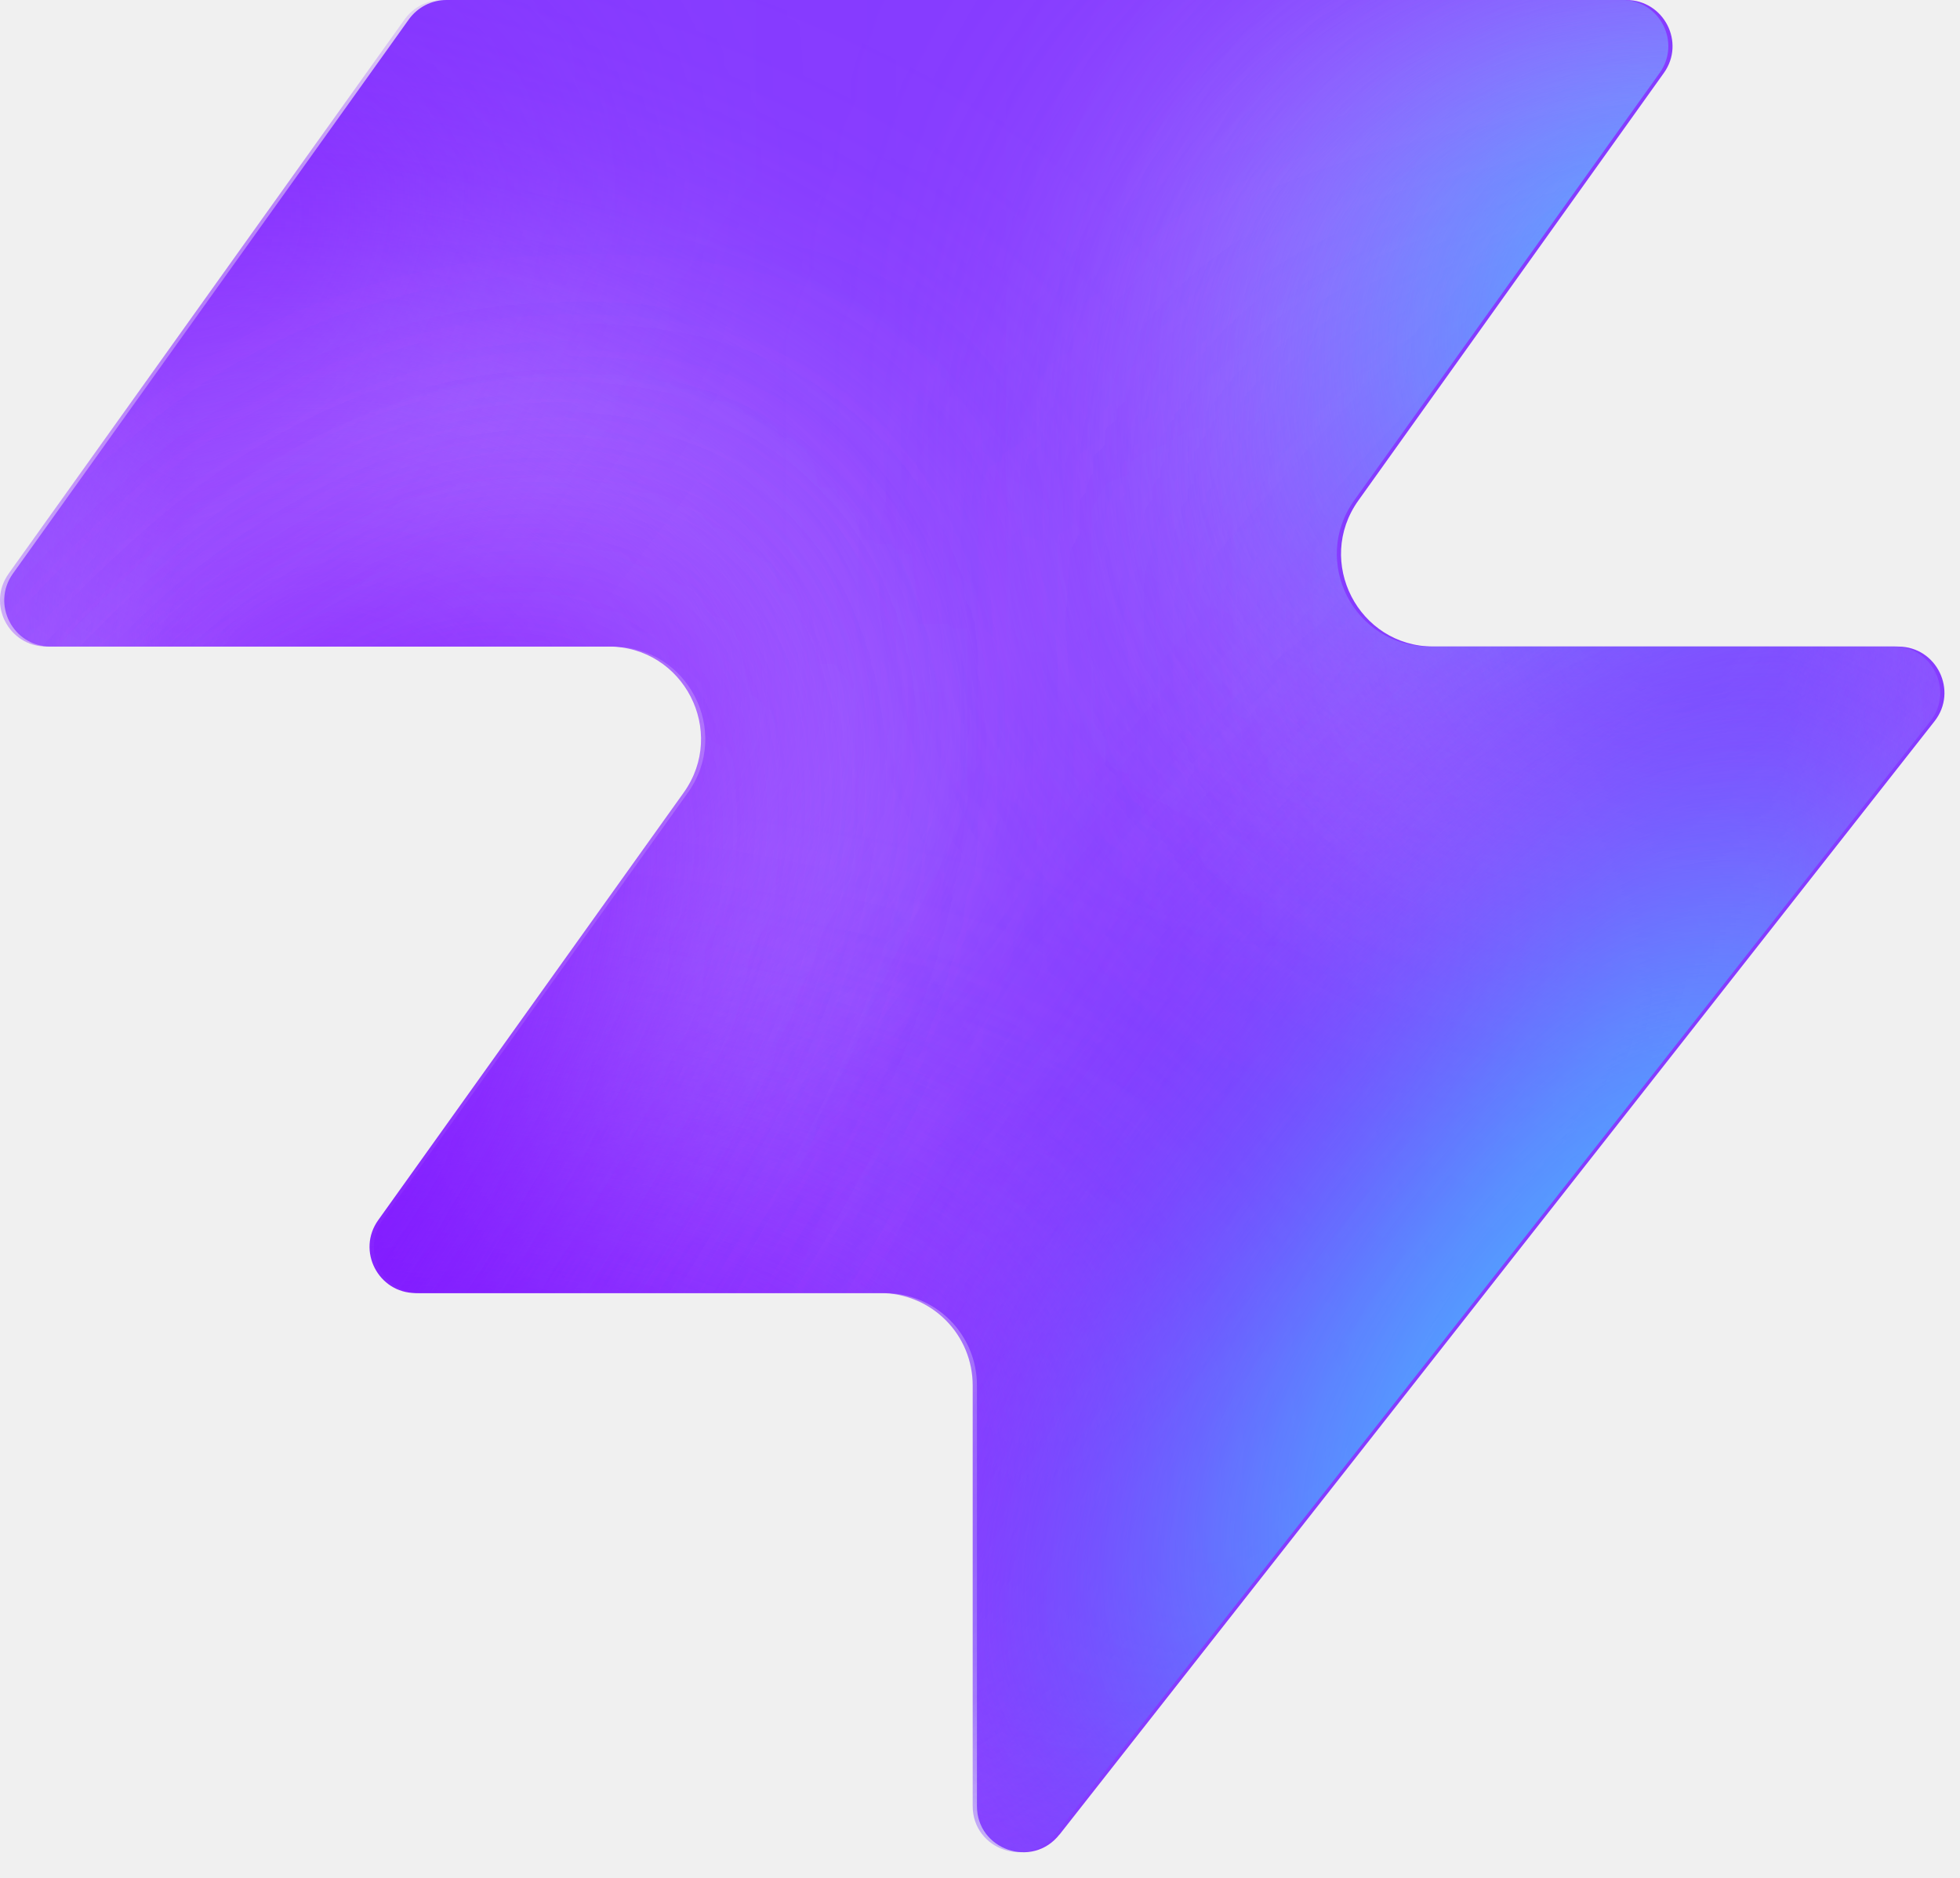
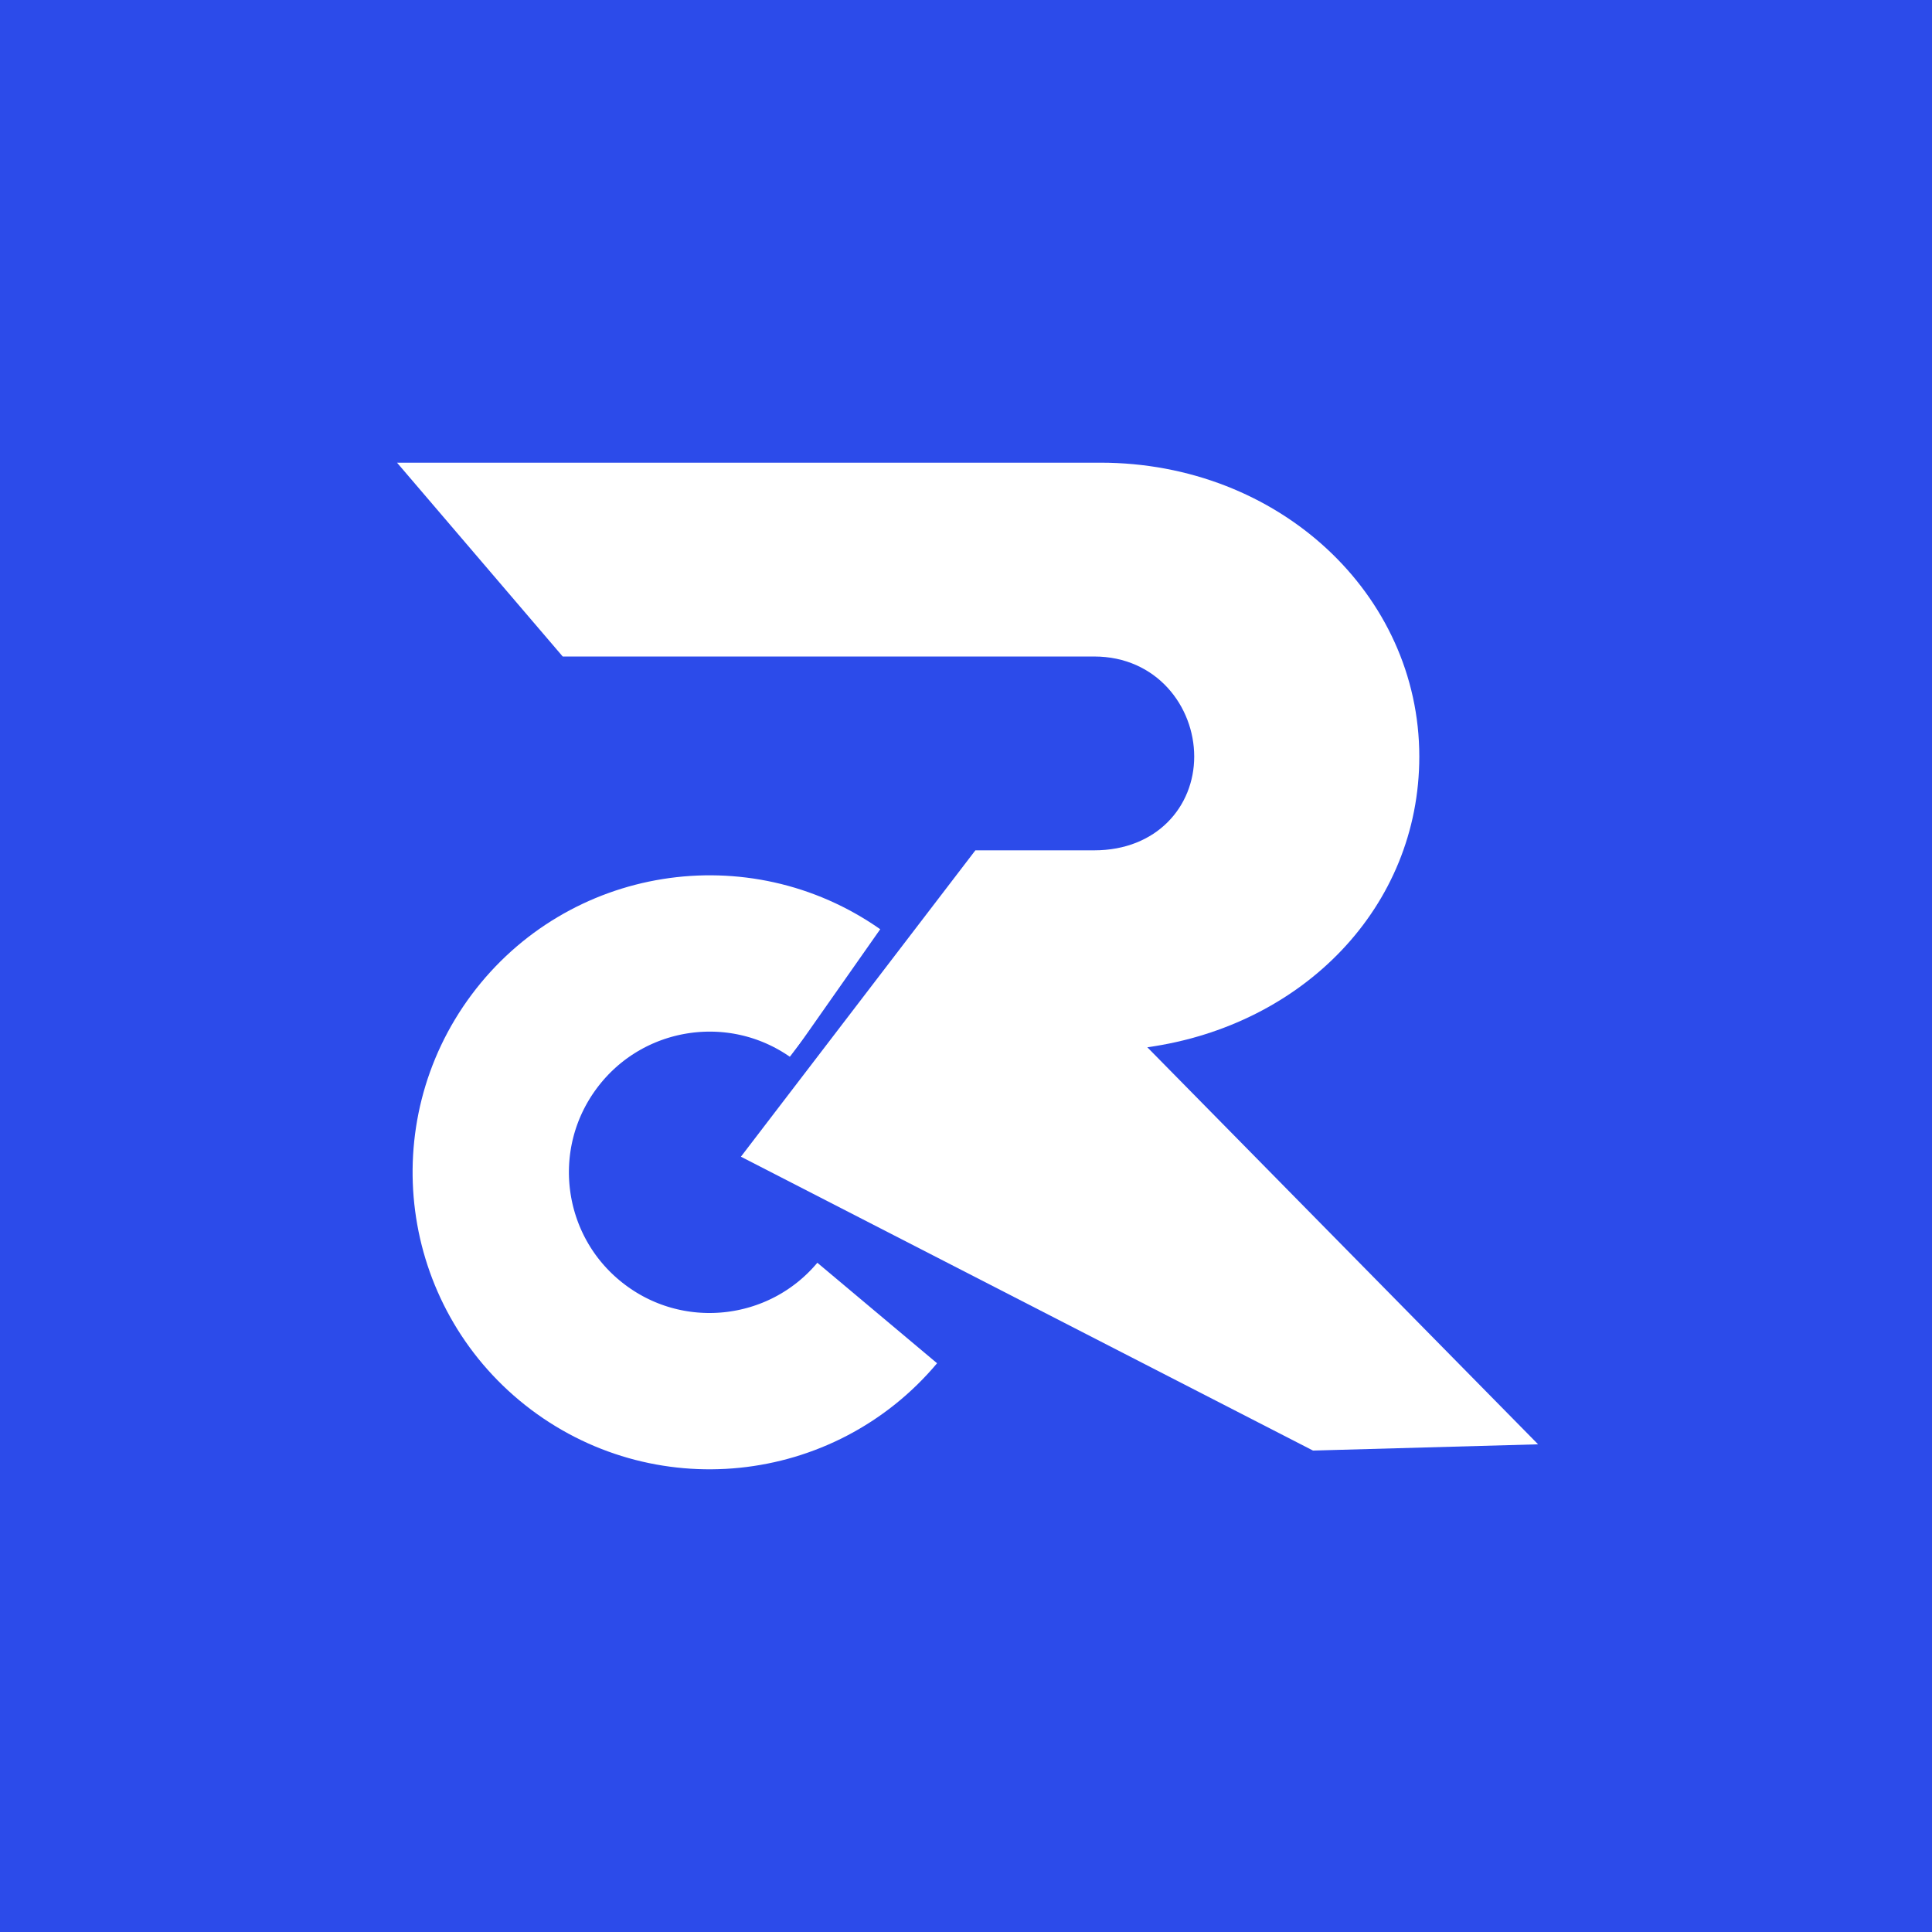
- <svg xmlns="http://www.w3.org/2000/svg" width="48" height="46" fill="none" viewBox="0 0 48 46">
-   <path fill="#863bff" d="M25.946 44.938c-.664.845-2.021.375-2.021-.698V33.937a2.26 2.26 0 0 0-2.262-2.262H10.287c-.92 0-1.456-1.04-.92-1.788l7.48-10.471c1.07-1.497 0-3.578-1.842-3.578H1.237c-.92 0-1.456-1.04-.92-1.788L10.013.474c.214-.297.556-.474.92-.474h28.894c.92 0 1.456 1.04.92 1.788l-7.48 10.471c-1.07 1.498 0 3.579 1.842 3.579h11.377c.943 0 1.473 1.088.89 1.83L25.947 44.94z" style="fill:#863bff;fill:color(display-p3 .525 .23 1);fill-opacity:1" />
-   <mask id="a" width="48" height="46" x="0" y="0" maskUnits="userSpaceOnUse" style="mask-type:alpha">
-     <path fill="#000" d="M25.842 44.938c-.664.844-2.021.375-2.021-.698V33.937a2.26 2.26 0 0 0-2.262-2.262H10.183c-.92 0-1.456-1.04-.92-1.788l7.48-10.471c1.07-1.498 0-3.579-1.842-3.579H1.133c-.92 0-1.456-1.04-.92-1.787L9.91.473c.214-.297.556-.474.92-.474h28.894c.92 0 1.456 1.04.92 1.788l-7.48 10.471c-1.07 1.498 0 3.578 1.842 3.578h11.377c.943 0 1.473 1.088.89 1.832L25.843 44.94z" style="fill:#000;fill-opacity:1" />
-   </mask>
-   <g mask="url(#a)">
-     <g filter="url(#b)">
-       <ellipse cx="5.508" cy="14.704" fill="#ede6ff" rx="5.508" ry="14.704" style="fill:#ede6ff;fill:color(display-p3 .927 .903 1);fill-opacity:1" transform="matrix(.00324 1 1 -.00324 -4.47 31.516)" />
-     </g>
-     <g filter="url(#c)">
-       <ellipse cx="10.399" cy="29.851" fill="#ede6ff" rx="10.399" ry="29.851" style="fill:#ede6ff;fill:color(display-p3 .927 .903 1);fill-opacity:1" transform="matrix(.00324 1 1 -.00324 -39.328 7.883)" />
-     </g>
-     <g filter="url(#d)">
-       <ellipse cx="5.508" cy="30.487" fill="#7e14ff" rx="5.508" ry="30.487" style="fill:#7e14ff;fill:color(display-p3 .492 .077 1);fill-opacity:1" transform="rotate(89.814 -25.913 -14.639)scale(1 -1)" />
-     </g>
-     <g filter="url(#e)">
-       <ellipse cx="5.508" cy="30.599" fill="#7e14ff" rx="5.508" ry="30.599" style="fill:#7e14ff;fill:color(display-p3 .492 .077 1);fill-opacity:1" transform="rotate(89.814 -32.644 -3.334)scale(1 -1)" />
-     </g>
-     <g filter="url(#f)">
-       <ellipse cx="5.508" cy="30.599" fill="#7e14ff" rx="5.508" ry="30.599" style="fill:#7e14ff;fill:color(display-p3 .492 .077 1);fill-opacity:1" transform="matrix(.00324 1 1 -.00324 -34.34 30.47)" />
-     </g>
-     <g filter="url(#g)">
-       <ellipse cx="14.072" cy="22.078" fill="#ede6ff" rx="14.072" ry="22.078" style="fill:#ede6ff;fill:color(display-p3 .927 .903 1);fill-opacity:1" transform="rotate(93.35 24.506 48.493)scale(-1 1)" />
-     </g>
-     <g filter="url(#h)">
-       <ellipse cx="3.47" cy="21.501" fill="#7e14ff" rx="3.47" ry="21.501" style="fill:#7e14ff;fill:color(display-p3 .492 .077 1);fill-opacity:1" transform="rotate(89.009 28.708 47.59)scale(-1 1)" />
-     </g>
-     <g filter="url(#i)">
-       <ellipse cx="3.47" cy="21.501" fill="#7e14ff" rx="3.47" ry="21.501" style="fill:#7e14ff;fill:color(display-p3 .492 .077 1);fill-opacity:1" transform="rotate(89.009 28.708 47.59)scale(-1 1)" />
-     </g>
-     <g filter="url(#j)">
-       <ellipse cx=".387" cy="8.972" fill="#7e14ff" rx="4.407" ry="29.108" style="fill:#7e14ff;fill:color(display-p3 .492 .077 1);fill-opacity:1" transform="rotate(39.51 .387 8.972)" />
-     </g>
-     <g filter="url(#k)">
-       <ellipse cx="47.523" cy="-6.092" fill="#7e14ff" rx="4.407" ry="29.108" style="fill:#7e14ff;fill:color(display-p3 .492 .077 1);fill-opacity:1" transform="rotate(37.892 47.523 -6.092)" />
-     </g>
-     <g filter="url(#l)">
-       <ellipse cx="41.412" cy="6.333" fill="#47bfff" rx="5.971" ry="9.665" style="fill:#47bfff;fill:color(display-p3 .28 .748 1);fill-opacity:1" transform="rotate(37.892 41.412 6.333)" />
-     </g>
-     <g filter="url(#m)">
-       <ellipse cx="-1.879" cy="38.332" fill="#7e14ff" rx="4.407" ry="29.108" style="fill:#7e14ff;fill:color(display-p3 .492 .077 1);fill-opacity:1" transform="rotate(37.892 -1.88 38.332)" />
-     </g>
-     <g filter="url(#n)">
-       <ellipse cx="-1.879" cy="38.332" fill="#7e14ff" rx="4.407" ry="29.108" style="fill:#7e14ff;fill:color(display-p3 .492 .077 1);fill-opacity:1" transform="rotate(37.892 -1.88 38.332)" />
-     </g>
-     <g filter="url(#o)">
-       <ellipse cx="35.651" cy="29.907" fill="#7e14ff" rx="4.407" ry="29.108" style="fill:#7e14ff;fill:color(display-p3 .492 .077 1);fill-opacity:1" transform="rotate(37.892 35.651 29.907)" />
-     </g>
-     <g filter="url(#p)">
-       <ellipse cx="38.418" cy="32.4" fill="#47bfff" rx="5.971" ry="15.297" style="fill:#47bfff;fill:color(display-p3 .28 .748 1);fill-opacity:1" transform="rotate(37.892 38.418 32.4)" />
-     </g>
+ <svg xmlns="http://www.w3.org/2000/svg" viewBox="0 0 618 618" width="1024" height="1024">
+   <rect width="618" height="618" fill="#2C4BEA" />
+   <g transform="translate(-28,-10)">
+     <path d="M295.2,327.7 A70,70 0 1 0 308.6,430" fill="none" stroke="#FFFFFF" stroke-width="50" />
+     <path d="M155,158 H380 C437,158 482,200 482,252 C482,300 445,338 395,345 L520,472 L448,474 L265,380 L340,282 H378 C398,282 410,268 410,252 C410,236 398,220 378,220 H208 Z" fill="#FFFFFF" stroke="#2C4BEA" stroke-width="14" stroke-linejoin="miter" paint-order="stroke" />
  </g>
-   <defs>
-     <filter id="b" width="60.045" height="41.654" x="-19.77" y="16.149" color-interpolation-filters="sRGB" filterUnits="userSpaceOnUse">
-       <feFlood flood-opacity="0" result="BackgroundImageFix" />
-       <feBlend in="SourceGraphic" in2="BackgroundImageFix" result="shape" />
-       <feGaussianBlur result="effect1_foregroundBlur_2002_17158" stdDeviation="7.659" />
-     </filter>
-     <filter id="c" width="90.34" height="51.437" x="-54.613" y="-7.533" color-interpolation-filters="sRGB" filterUnits="userSpaceOnUse">
-       <feFlood flood-opacity="0" result="BackgroundImageFix" />
-       <feBlend in="SourceGraphic" in2="BackgroundImageFix" result="shape" />
-       <feGaussianBlur result="effect1_foregroundBlur_2002_17158" stdDeviation="7.659" />
-     </filter>
-     <filter id="d" width="79.355" height="29.4" x="-49.64" y="2.03" color-interpolation-filters="sRGB" filterUnits="userSpaceOnUse">
-       <feFlood flood-opacity="0" result="BackgroundImageFix" />
-       <feBlend in="SourceGraphic" in2="BackgroundImageFix" result="shape" />
-       <feGaussianBlur result="effect1_foregroundBlur_2002_17158" stdDeviation="4.596" />
-     </filter>
-     <filter id="e" width="79.579" height="29.4" x="-45.045" y="20.029" color-interpolation-filters="sRGB" filterUnits="userSpaceOnUse">
-       <feFlood flood-opacity="0" result="BackgroundImageFix" />
-       <feBlend in="SourceGraphic" in2="BackgroundImageFix" result="shape" />
-       <feGaussianBlur result="effect1_foregroundBlur_2002_17158" stdDeviation="4.596" />
-     </filter>
-     <filter id="f" width="79.579" height="29.4" x="-43.513" y="21.178" color-interpolation-filters="sRGB" filterUnits="userSpaceOnUse">
-       <feFlood flood-opacity="0" result="BackgroundImageFix" />
-       <feBlend in="SourceGraphic" in2="BackgroundImageFix" result="shape" />
-       <feGaussianBlur result="effect1_foregroundBlur_2002_17158" stdDeviation="4.596" />
-     </filter>
-     <filter id="g" width="74.749" height="58.852" x="15.756" y="-17.901" color-interpolation-filters="sRGB" filterUnits="userSpaceOnUse">
-       <feFlood flood-opacity="0" result="BackgroundImageFix" />
-       <feBlend in="SourceGraphic" in2="BackgroundImageFix" result="shape" />
-       <feGaussianBlur result="effect1_foregroundBlur_2002_17158" stdDeviation="7.659" />
-     </filter>
-     <filter id="h" width="61.377" height="25.362" x="23.548" y="2.284" color-interpolation-filters="sRGB" filterUnits="userSpaceOnUse">
-       <feFlood flood-opacity="0" result="BackgroundImageFix" />
-       <feBlend in="SourceGraphic" in2="BackgroundImageFix" result="shape" />
-       <feGaussianBlur result="effect1_foregroundBlur_2002_17158" stdDeviation="4.596" />
-     </filter>
-     <filter id="i" width="61.377" height="25.362" x="23.548" y="2.284" color-interpolation-filters="sRGB" filterUnits="userSpaceOnUse">
-       <feFlood flood-opacity="0" result="BackgroundImageFix" />
-       <feBlend in="SourceGraphic" in2="BackgroundImageFix" result="shape" />
-       <feGaussianBlur result="effect1_foregroundBlur_2002_17158" stdDeviation="4.596" />
-     </filter>
-     <filter id="j" width="56.045" height="63.649" x="-27.636" y="-22.853" color-interpolation-filters="sRGB" filterUnits="userSpaceOnUse">
-       <feFlood flood-opacity="0" result="BackgroundImageFix" />
-       <feBlend in="SourceGraphic" in2="BackgroundImageFix" result="shape" />
-       <feGaussianBlur result="effect1_foregroundBlur_2002_17158" stdDeviation="4.596" />
-     </filter>
-     <filter id="k" width="54.814" height="64.646" x="20.116" y="-38.415" color-interpolation-filters="sRGB" filterUnits="userSpaceOnUse">
-       <feFlood flood-opacity="0" result="BackgroundImageFix" />
-       <feBlend in="SourceGraphic" in2="BackgroundImageFix" result="shape" />
-       <feGaussianBlur result="effect1_foregroundBlur_2002_17158" stdDeviation="4.596" />
-     </filter>
-     <filter id="l" width="33.541" height="35.313" x="24.641" y="-11.323" color-interpolation-filters="sRGB" filterUnits="userSpaceOnUse">
-       <feFlood flood-opacity="0" result="BackgroundImageFix" />
-       <feBlend in="SourceGraphic" in2="BackgroundImageFix" result="shape" />
-       <feGaussianBlur result="effect1_foregroundBlur_2002_17158" stdDeviation="4.596" />
-     </filter>
-     <filter id="m" width="54.814" height="64.646" x="-29.286" y="6.009" color-interpolation-filters="sRGB" filterUnits="userSpaceOnUse">
-       <feFlood flood-opacity="0" result="BackgroundImageFix" />
-       <feBlend in="SourceGraphic" in2="BackgroundImageFix" result="shape" />
-       <feGaussianBlur result="effect1_foregroundBlur_2002_17158" stdDeviation="4.596" />
-     </filter>
-     <filter id="n" width="54.814" height="64.646" x="-29.286" y="6.009" color-interpolation-filters="sRGB" filterUnits="userSpaceOnUse">
-       <feFlood flood-opacity="0" result="BackgroundImageFix" />
-       <feBlend in="SourceGraphic" in2="BackgroundImageFix" result="shape" />
-       <feGaussianBlur result="effect1_foregroundBlur_2002_17158" stdDeviation="4.596" />
-     </filter>
-     <filter id="o" width="54.814" height="64.646" x="8.244" y="-2.416" color-interpolation-filters="sRGB" filterUnits="userSpaceOnUse">
-       <feFlood flood-opacity="0" result="BackgroundImageFix" />
-       <feBlend in="SourceGraphic" in2="BackgroundImageFix" result="shape" />
-       <feGaussianBlur result="effect1_foregroundBlur_2002_17158" stdDeviation="4.596" />
-     </filter>
-     <filter id="p" width="39.409" height="43.623" x="18.713" y="10.588" color-interpolation-filters="sRGB" filterUnits="userSpaceOnUse">
-       <feFlood flood-opacity="0" result="BackgroundImageFix" />
-       <feBlend in="SourceGraphic" in2="BackgroundImageFix" result="shape" />
-       <feGaussianBlur result="effect1_foregroundBlur_2002_17158" stdDeviation="4.596" />
-     </filter>
-   </defs>
</svg>
